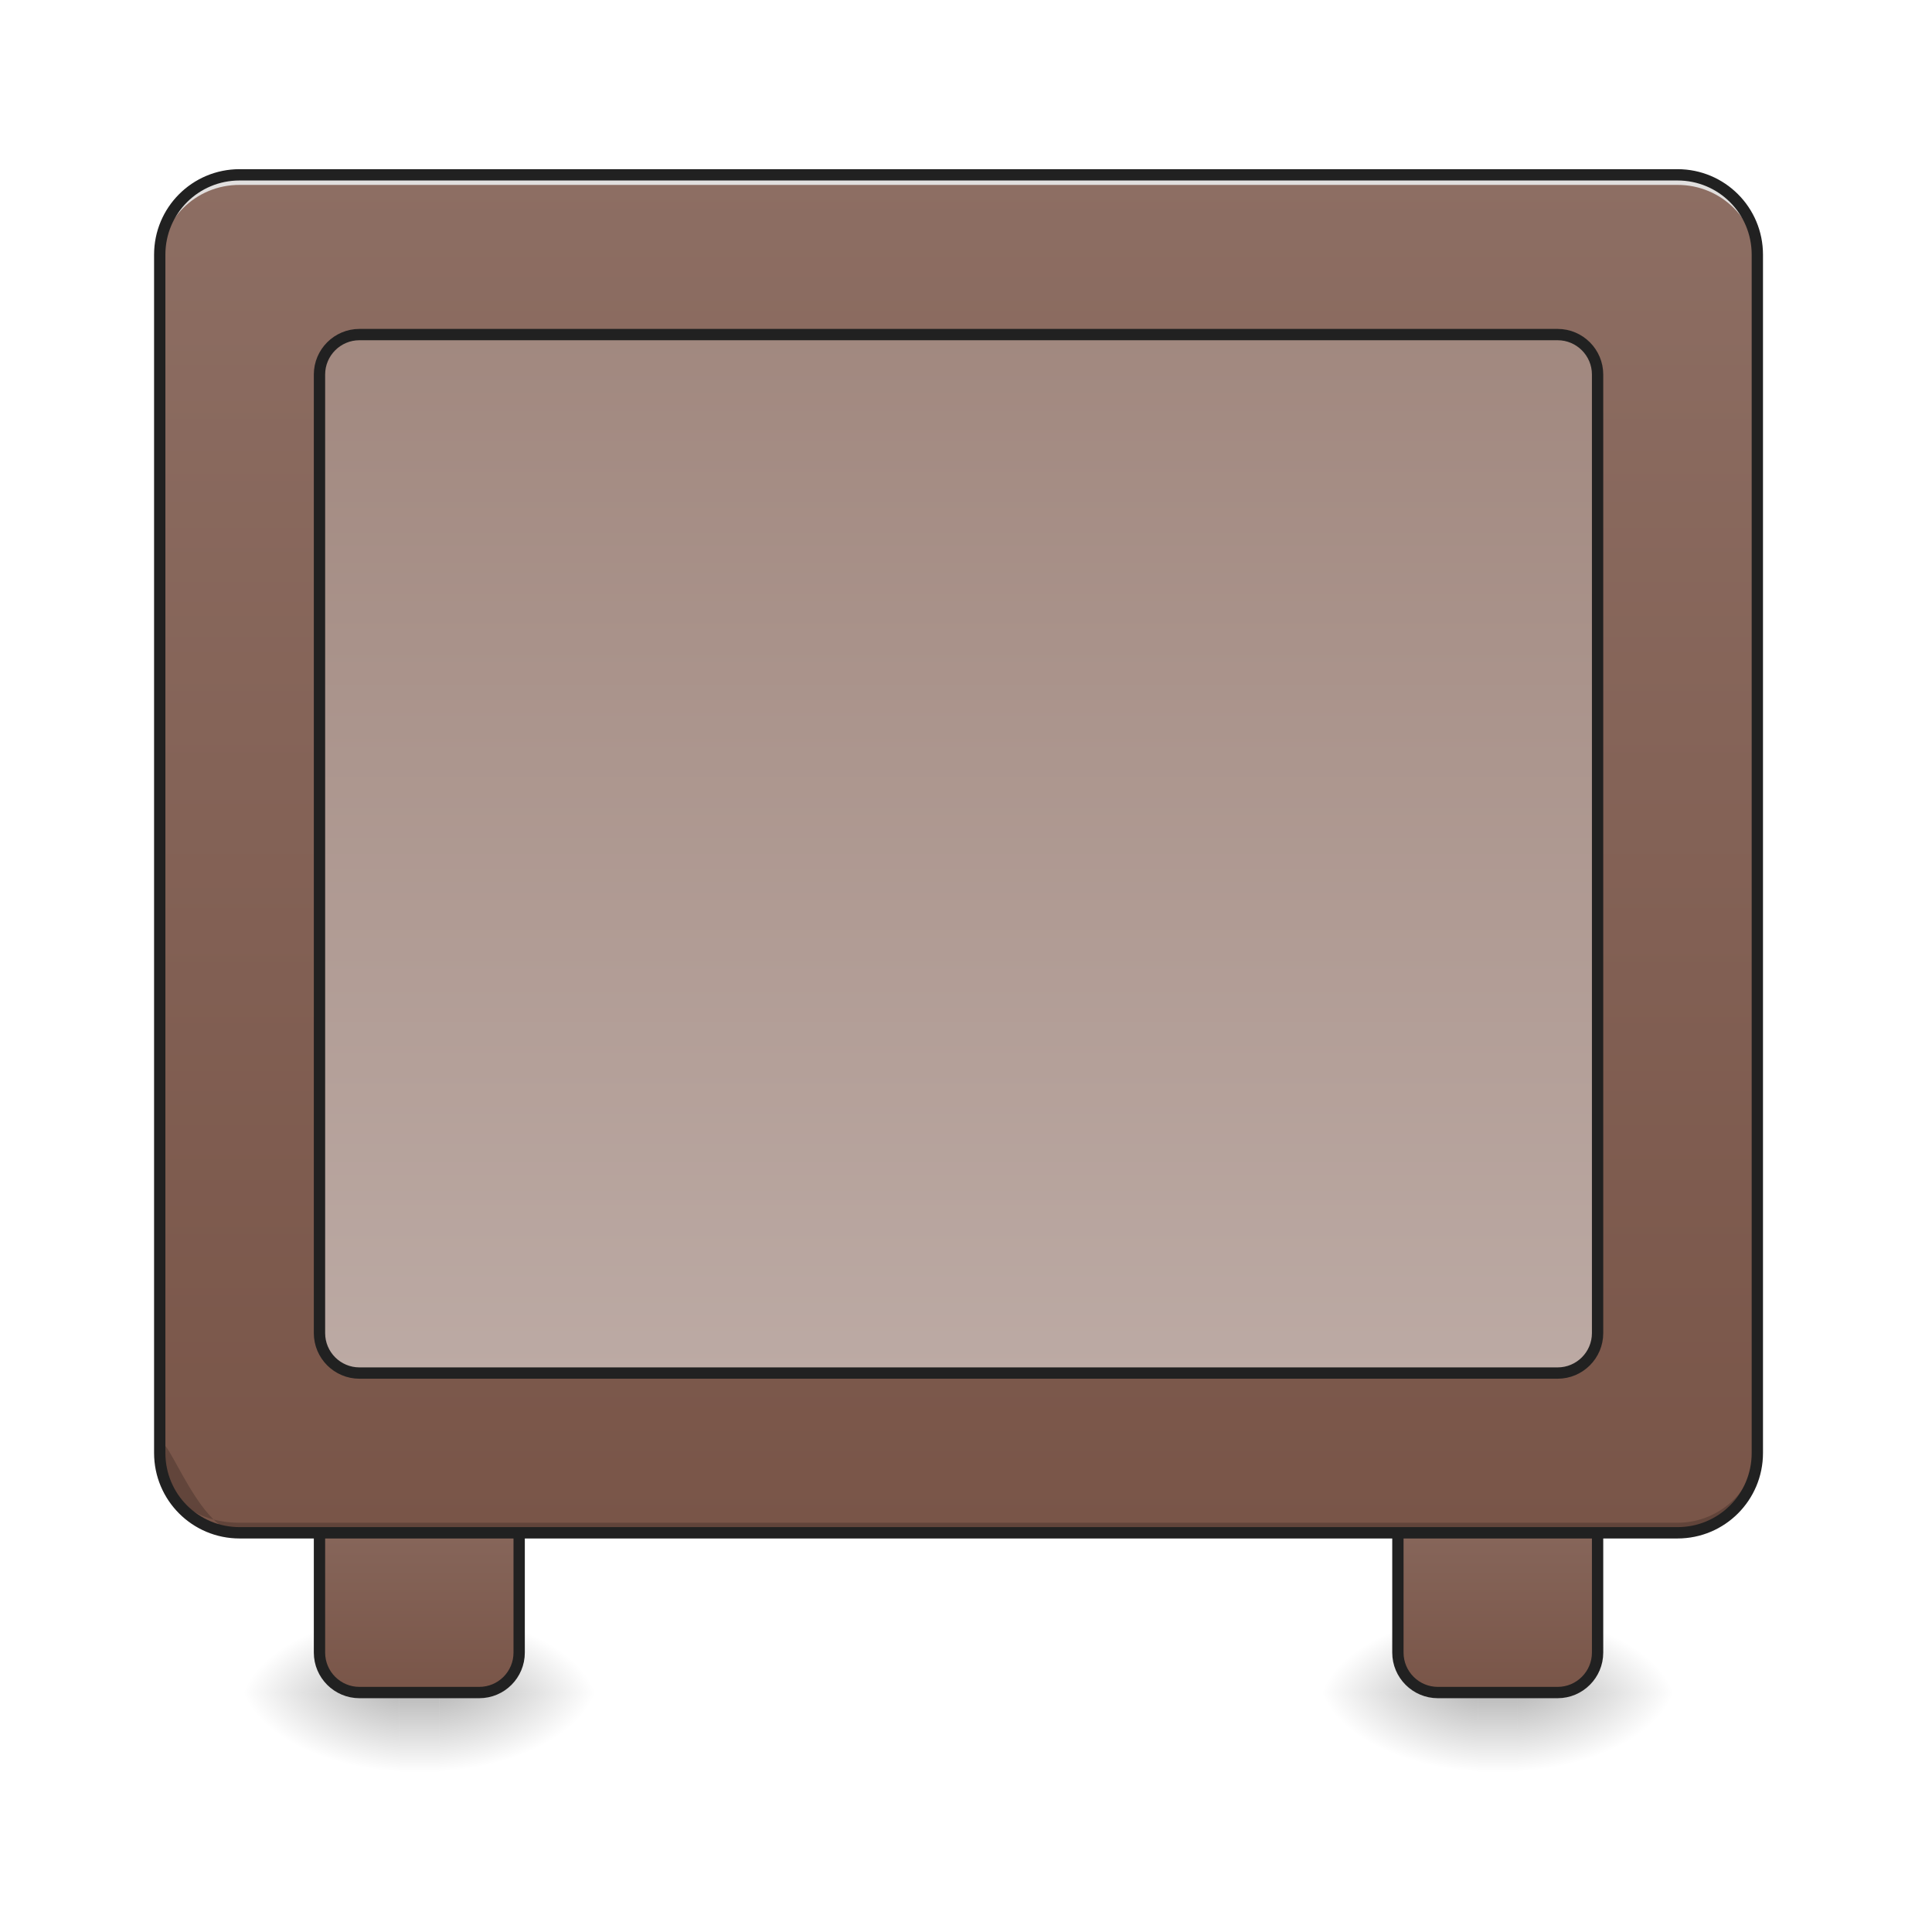
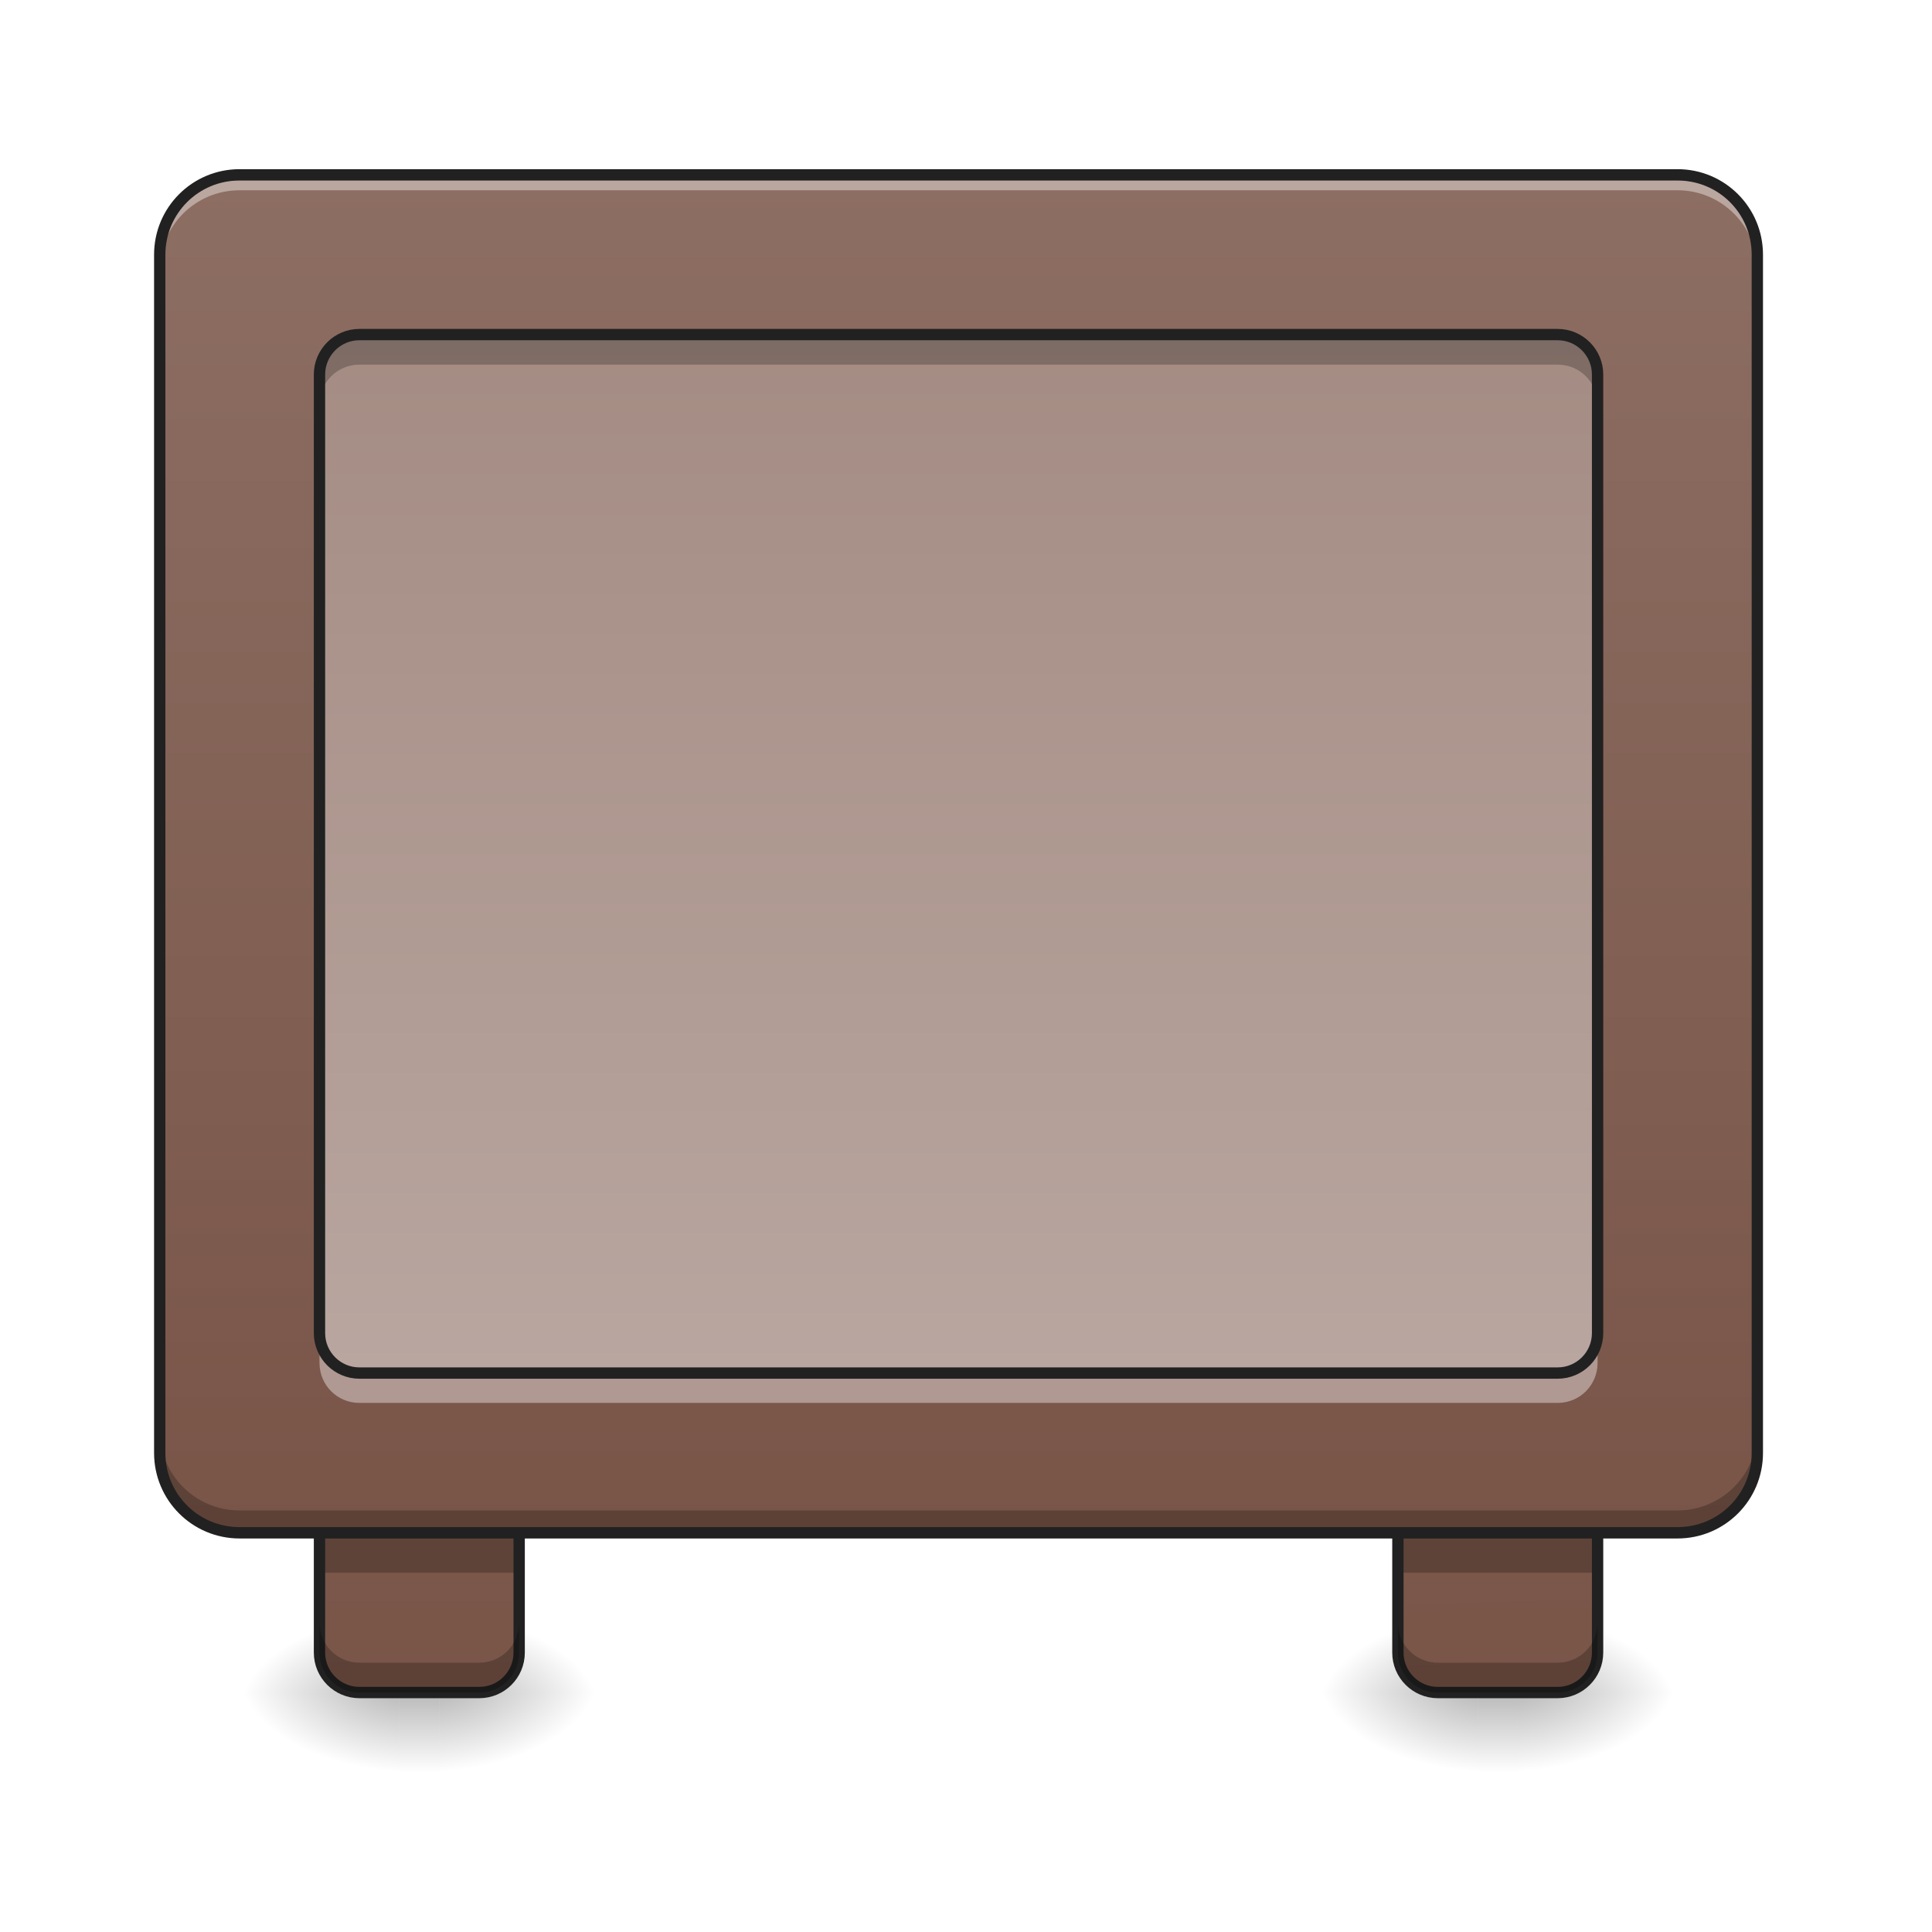
<svg xmlns="http://www.w3.org/2000/svg" width="48pt" height="48pt" viewBox="0 0 48 48" version="1.1">
  <defs>
    <linearGradient id="linear0" gradientUnits="userSpaceOnUse" x1="111.125" y1="233.5" x2="111.125" y2="254.667" gradientTransform="matrix(0.093759,0,0,0.093759,-0.00000572259,20.15818)">
      <stop offset="0" style="stop-color:rgb(0%,0%,0%);stop-opacity:0.275;" />
      <stop offset="1" style="stop-color:rgb(0%,0%,0%);stop-opacity:0;" />
    </linearGradient>
    <radialGradient id="radial0" gradientUnits="userSpaceOnUse" cx="450.909" cy="189.579" fx="450.909" fy="189.579" r="21.167" gradientTransform="matrix(0.000000261256,-0.117199,-0.210958,-0.000000152308,50.41207,95.393)">
      <stop offset="0" style="stop-color:rgb(0%,0%,0%);stop-opacity:0.314;" />
      <stop offset="0.222" style="stop-color:rgb(0%,0%,0%);stop-opacity:0.275;" />
      <stop offset="1" style="stop-color:rgb(0%,0%,0%);stop-opacity:0;" />
    </radialGradient>
    <radialGradient id="radial1" gradientUnits="userSpaceOnUse" cx="450.909" cy="189.579" fx="450.909" fy="189.579" r="21.167" gradientTransform="matrix(-0.000000261256,0.117199,0.210958,0.000000152308,-29.57415,-11.29122)">
      <stop offset="0" style="stop-color:rgb(0%,0%,0%);stop-opacity:0.314;" />
      <stop offset="0.222" style="stop-color:rgb(0%,0%,0%);stop-opacity:0.275;" />
      <stop offset="1" style="stop-color:rgb(0%,0%,0%);stop-opacity:0;" />
    </radialGradient>
    <radialGradient id="radial2" gradientUnits="userSpaceOnUse" cx="450.909" cy="189.579" fx="450.909" fy="189.579" r="21.167" gradientTransform="matrix(-0.000000261256,-0.117199,0.210958,-0.000000152308,-29.57415,95.393)">
      <stop offset="0" style="stop-color:rgb(0%,0%,0%);stop-opacity:0.314;" />
      <stop offset="0.222" style="stop-color:rgb(0%,0%,0%);stop-opacity:0.275;" />
      <stop offset="1" style="stop-color:rgb(0%,0%,0%);stop-opacity:0;" />
    </radialGradient>
    <radialGradient id="radial3" gradientUnits="userSpaceOnUse" cx="450.909" cy="189.579" fx="450.909" fy="189.579" r="21.167" gradientTransform="matrix(0.000000261256,0.117199,-0.210958,0.000000152308,50.41207,-11.29122)">
      <stop offset="0" style="stop-color:rgb(0%,0%,0%);stop-opacity:0.314;" />
      <stop offset="0.222" style="stop-color:rgb(0%,0%,0%);stop-opacity:0.275;" />
      <stop offset="1" style="stop-color:rgb(0%,0%,0%);stop-opacity:0;" />
    </radialGradient>
-     <linearGradient id="linear1" gradientUnits="userSpaceOnUse" x1="127" y1="233.5" x2="127" y2="170" gradientTransform="matrix(1,0,0,1,-10.58332,0)">
+     <linearGradient id="linear1" gradientUnits="userSpaceOnUse" x1="127" y1="233.5" x2="127" y2="-168.667" gradientTransform="matrix(0.093759,0,0,0.093759,-0.992281,20.15817)">
      <stop offset="0" style="stop-color:rgb(47.451%,33.333%,28.235%);stop-opacity:1;" />
      <stop offset="1" style="stop-color:rgb(55.294%,43.137%,38.824%);stop-opacity:1;" />
    </linearGradient>
    <linearGradient id="linear2" gradientUnits="userSpaceOnUse" x1="111.125" y1="233.5" x2="111.125" y2="254.667" gradientTransform="matrix(0.093759,0,0,0.093759,26.79161,20.15818)">
      <stop offset="0" style="stop-color:rgb(0%,0%,0%);stop-opacity:0.275;" />
      <stop offset="1" style="stop-color:rgb(0%,0%,0%);stop-opacity:0;" />
    </linearGradient>
    <radialGradient id="radial4" gradientUnits="userSpaceOnUse" cx="450.909" cy="189.579" fx="450.909" fy="189.579" r="21.167" gradientTransform="matrix(0.000000261256,-0.117199,-0.210958,-0.000000152308,77.20368,95.393)">
      <stop offset="0" style="stop-color:rgb(0%,0%,0%);stop-opacity:0.314;" />
      <stop offset="0.222" style="stop-color:rgb(0%,0%,0%);stop-opacity:0.275;" />
      <stop offset="1" style="stop-color:rgb(0%,0%,0%);stop-opacity:0;" />
    </radialGradient>
    <radialGradient id="radial5" gradientUnits="userSpaceOnUse" cx="450.909" cy="189.579" fx="450.909" fy="189.579" r="21.167" gradientTransform="matrix(-0.000000261256,0.117199,0.210958,0.000000152308,-2.78253,-11.29122)">
      <stop offset="0" style="stop-color:rgb(0%,0%,0%);stop-opacity:0.314;" />
      <stop offset="0.222" style="stop-color:rgb(0%,0%,0%);stop-opacity:0.275;" />
      <stop offset="1" style="stop-color:rgb(0%,0%,0%);stop-opacity:0;" />
    </radialGradient>
    <radialGradient id="radial6" gradientUnits="userSpaceOnUse" cx="450.909" cy="189.579" fx="450.909" fy="189.579" r="21.167" gradientTransform="matrix(-0.000000261256,-0.117199,0.210958,-0.000000152308,-2.78253,95.393)">
      <stop offset="0" style="stop-color:rgb(0%,0%,0%);stop-opacity:0.314;" />
      <stop offset="0.222" style="stop-color:rgb(0%,0%,0%);stop-opacity:0.275;" />
      <stop offset="1" style="stop-color:rgb(0%,0%,0%);stop-opacity:0;" />
    </radialGradient>
    <radialGradient id="radial7" gradientUnits="userSpaceOnUse" cx="450.909" cy="189.579" fx="450.909" fy="189.579" r="21.167" gradientTransform="matrix(0.000000261256,0.117199,-0.210958,0.000000152308,77.20368,-11.29122)">
      <stop offset="0" style="stop-color:rgb(0%,0%,0%);stop-opacity:0.314;" />
      <stop offset="0.222" style="stop-color:rgb(0%,0%,0%);stop-opacity:0.275;" />
      <stop offset="1" style="stop-color:rgb(0%,0%,0%);stop-opacity:0;" />
    </radialGradient>
-     <linearGradient id="linear3" gradientUnits="userSpaceOnUse" x1="127" y1="233.5" x2="127" y2="170" gradientTransform="matrix(1,0,0,1,275.1667,0)">
+     <linearGradient id="linear3" gradientUnits="userSpaceOnUse" x1="127" y1="233.5" x2="116.417" y2="-168.667" gradientTransform="matrix(0.093759,0,0,0.093759,25.79934,20.15817)">
      <stop offset="0" style="stop-color:rgb(47.451%,33.333%,28.235%);stop-opacity:1;" />
      <stop offset="1" style="stop-color:rgb(55.294%,43.137%,38.824%);stop-opacity:1;" />
    </linearGradient>
    <linearGradient id="linear4" gradientUnits="userSpaceOnUse" x1="305.955" y1="-37.963" x2="305.955" y2="-141.415" gradientTransform="matrix(0.113024,0,0,0.326118,-8.78102,50.46202)">
      <stop offset="0" style="stop-color:rgb(47.451%,33.333%,28.235%);stop-opacity:1;" />
      <stop offset="1" style="stop-color:rgb(55.294%,43.137%,38.824%);stop-opacity:1;" />
    </linearGradient>
-     <linearGradient id="linear5" gradientUnits="userSpaceOnUse" x1="285.75" y1="-126.333" x2="285.75" y2="148.833" gradientTransform="matrix(1,0,0,1,0,0)">
+     <linearGradient id="linear5" gradientUnits="userSpaceOnUse" x1="285.75" y1="-168.667" x2="285.75" y2="191.167" gradientTransform="matrix(0.093759,0,0,0.093759,0,20.15817)">
      <stop offset="0" style="stop-color:rgb(63.137%,53.333%,49.804%);stop-opacity:1;" />
      <stop offset="1" style="stop-color:rgb(73.725%,66.667%,64.314%);stop-opacity:1;" />
    </linearGradient>
  </defs>
  <g id="surface1">
    <path style=" stroke:none;fill-rule:nonzero;fill:url(#linear0);" d="M 9.922 42.051 L 10.914 42.051 L 10.914 44.035 L 9.922 44.035 Z M 9.922 42.051 " />
    <path style=" stroke:none;fill-rule:nonzero;fill:url(#radial0);" d="M 10.914 42.051 L 14.883 42.051 L 14.883 40.066 L 10.914 40.066 Z M 10.914 42.051 " />
    <path style=" stroke:none;fill-rule:nonzero;fill:url(#radial1);" d="M 9.922 42.051 L 5.953 42.051 L 5.953 44.035 L 9.922 44.035 Z M 9.922 42.051 " />
    <path style=" stroke:none;fill-rule:nonzero;fill:url(#radial2);" d="M 9.922 42.051 L 5.953 42.051 L 5.953 40.066 L 9.922 40.066 Z M 9.922 42.051 " />
    <path style=" stroke:none;fill-rule:nonzero;fill:url(#radial3);" d="M 10.914 42.051 L 14.883 42.051 L 14.883 44.035 L 10.914 44.035 Z M 10.914 42.051 " />
-     <path style="fill-rule:nonzero;fill:url(#linear1);stroke-width:3;stroke-linecap:square;stroke-linejoin:round;stroke:rgb(12.941%,12.941%,12.941%);stroke-opacity:1;stroke-miterlimit:4;" d="M 95.241 170.005 L 126.988 170.005 C 132.862 170.005 137.57 174.754 137.57 180.587 L 137.57 222.917 C 137.57 228.749 132.862 233.499 126.988 233.499 L 95.241 233.499 C 89.408 233.499 84.659 228.749 84.659 222.917 L 84.659 180.587 C 84.659 174.754 89.408 170.005 95.241 170.005 Z M 95.241 170.005 " transform="matrix(0.093759,0,0,0.093759,0,20.15817)" />
+     <path style=" stroke:none;fill-rule:nonzero;fill:url(#linear1);" d="M 8.93 36.098 L 11.906 36.098 C 12.457 36.098 12.898 36.543 12.898 37.09 L 12.898 41.059 C 12.898 41.605 12.457 42.051 11.906 42.051 L 8.93 42.051 C 8.383 42.051 7.938 41.605 7.938 41.059 L 7.938 37.09 C 7.938 36.543 8.383 36.098 8.93 36.098 Z M 8.93 36.098 " />
+     <path style=" stroke:none;fill-rule:nonzero;fill:rgb(0%,0%,0%);fill-opacity:0.235;" d="M 7.938 38.082 L 12.898 38.082 L 12.898 39.074 L 7.938 39.074 Z M 7.938 38.082 " />
    <path style=" stroke:none;fill-rule:nonzero;fill:url(#linear2);" d="M 36.715 42.051 L 37.707 42.051 L 37.707 44.035 L 36.715 44.035 Z M 36.715 42.051 " />
    <path style=" stroke:none;fill-rule:nonzero;fill:url(#radial4);" d="M 37.707 42.051 L 41.676 42.051 L 41.676 40.066 L 37.707 40.066 Z M 37.707 42.051 " />
    <path style=" stroke:none;fill-rule:nonzero;fill:url(#radial5);" d="M 36.715 42.051 L 32.746 42.051 L 32.746 44.035 L 36.715 44.035 Z M 36.715 42.051 " />
    <path style=" stroke:none;fill-rule:nonzero;fill:url(#radial6);" d="M 36.715 42.051 L 32.746 42.051 L 32.746 40.066 L 36.715 40.066 Z M 36.715 42.051 " />
    <path style=" stroke:none;fill-rule:nonzero;fill:url(#radial7);" d="M 37.707 42.051 L 41.676 42.051 L 41.676 44.035 L 37.707 44.035 Z M 37.707 42.051 " />
-     <path style="fill-rule:nonzero;fill:url(#linear3);stroke-width:3;stroke-linecap:square;stroke-linejoin:round;stroke:rgb(12.941%,12.941%,12.941%);stroke-opacity:1;stroke-miterlimit:4;" d="M 381.005 170.005 L 412.752 170.005 C 418.585 170.005 423.335 174.754 423.335 180.587 L 423.335 222.917 C 423.335 228.749 418.585 233.499 412.752 233.499 L 381.005 233.499 C 375.173 233.499 370.423 228.749 370.423 222.917 L 370.423 180.587 C 370.423 174.754 375.173 170.005 381.005 170.005 Z M 381.005 170.005 " transform="matrix(0.093759,0,0,0.093759,0,20.15817)" />
+     <path style=" stroke:none;fill-rule:nonzero;fill:url(#linear3);" d="M 35.723 36.098 L 38.699 36.098 C 39.246 36.098 39.691 36.543 39.691 37.09 L 39.691 41.059 C 39.691 41.605 39.246 42.051 38.699 42.051 L 35.723 42.051 C 35.176 42.051 34.73 41.605 34.73 41.059 L 34.73 37.09 C 34.73 36.543 35.176 36.098 35.723 36.098 Z M 35.723 36.098 " />
+     <path style=" stroke:none;fill-rule:nonzero;fill:rgb(0%,0%,0%);fill-opacity:0.235;" d="M 34.73 38.082 L 39.691 38.082 L 39.691 39.074 L 34.73 39.074 Z M 34.73 38.082 " />
+     <path style="fill:none;stroke-width:3;stroke-linecap:square;stroke-linejoin:round;stroke:rgb(12.941%,12.941%,12.941%);stroke-opacity:1;stroke-miterlimit:4;" d="M 381.005 170.005 L 412.752 170.005 C 418.585 170.005 423.335 174.754 423.335 180.587 L 423.335 222.917 C 423.335 228.749 418.585 233.499 412.752 233.499 L 381.005 233.499 C 375.173 233.499 370.423 228.749 370.423 222.917 L 370.423 180.587 C 370.423 174.754 375.173 170.005 381.005 170.005 Z M 381.005 170.005 " transform="matrix(0.093759,0,0,0.093759,0,20.15817)" />
+     <path style="fill:none;stroke-width:3;stroke-linecap:square;stroke-linejoin:round;stroke:rgb(12.941%,12.941%,12.941%);stroke-opacity:1;stroke-miterlimit:4;" d="M 95.241 170.005 L 126.988 170.005 C 132.862 170.005 137.57 174.754 137.57 180.587 L 137.57 222.917 C 137.57 228.749 132.862 233.499 126.988 233.499 L 95.241 233.499 C 89.408 233.499 84.659 228.749 84.659 222.917 L 84.659 180.587 C 84.659 174.754 89.408 170.005 95.241 170.005 Z M 95.241 170.005 " transform="matrix(0.093759,0,0,0.093759,0,20.15817)" />
    <path style=" stroke:none;fill-rule:nonzero;fill:url(#linear4);" d="M 5.953 4.344 L 41.676 4.344 C 42.773 4.344 43.66 5.234 43.66 6.328 L 43.66 36.098 C 43.66 37.191 42.773 38.082 41.676 38.082 L 5.953 38.082 C 4.859 38.082 3.969 37.191 3.969 36.098 L 3.969 6.328 C 3.969 5.234 4.859 4.344 5.953 4.344 Z M 5.953 4.344 " />
-     <path style=" stroke:none;fill-rule:nonzero;fill:rgb(0%,0%,0%);fill-opacity:0.196;" d="M 5.953 38.082 C 4.855 38.082 3.969 34.996 3.969 36.098 C 3.969 37.195 4.855 37.832 5.953 37.832 L 41.676 37.832 C 42.773 37.832 43.66 36.949 43.66 35.848 L 43.66 36.098 C 43.66 37.195 42.773 38.082 41.676 38.082 Z M 5.953 38.082 " />
-     <path style=" stroke:none;fill-rule:nonzero;fill:rgb(90.196%,90.196%,90.196%);fill-opacity:0.937;" d="M 5.953 4.344 C 4.855 4.344 3.969 5.23 3.969 6.328 L 3.969 6.578 C 3.969 5.477 4.855 4.59 5.953 4.594 L 41.676 4.594 C 42.773 4.59 43.66 5.477 43.66 6.578 L 43.66 6.328 C 43.66 5.23 42.773 4.344 41.676 4.344 Z M 5.953 4.344 " />
-     <path style="fill-rule:nonzero;fill:url(#linear5);stroke-width:3;stroke-linecap:round;stroke-linejoin:miter;stroke:rgb(12.941%,12.941%,12.941%);stroke-opacity:1;stroke-miterlimit:4;" d="M 95.241 -126.342 L 412.752 -126.342 C 418.585 -126.342 423.335 -121.592 423.335 -115.759 L 423.335 138.258 C 423.335 144.091 418.585 148.84 412.752 148.84 L 95.241 148.84 C 89.408 148.84 84.659 144.091 84.659 138.258 L 84.659 -115.759 C 84.659 -121.592 89.408 -126.342 95.241 -126.342 Z M 95.241 -126.342 " transform="matrix(0.093759,0,0,0.093759,0,20.15817)" />
+     <path style=" stroke:none;fill-rule:nonzero;fill:rgb(100%,100%,100%);fill-opacity:0.392;" d="M 5.953 4.48 C 4.855 4.48 3.969 5.363 3.969 6.465 L 3.969 6.711 C 3.969 5.613 4.855 4.727 5.953 4.727 L 41.676 4.727 C 42.773 4.727 43.66 5.613 43.66 6.711 L 43.66 6.465 C 43.66 5.363 42.773 4.48 41.676 4.48 Z M 5.953 4.48 " />
+     <path style=" stroke:none;fill-rule:nonzero;fill:url(#linear5);" d="M 8.93 8.312 L 38.699 8.312 C 39.246 8.312 39.691 8.758 39.691 9.305 L 39.691 33.121 C 39.691 33.668 39.246 34.113 38.699 34.113 L 8.93 34.113 C 8.383 34.113 7.938 33.668 7.938 33.121 L 7.938 9.305 C 7.938 8.758 8.383 8.312 8.93 8.312 Z M 8.93 8.312 " />
+     <path style=" stroke:none;fill-rule:nonzero;fill:rgb(0%,0%,0%);fill-opacity:0.235;" d="M 3.969 35.543 L 3.969 36.098 C 3.969 37.195 4.855 38.082 5.953 38.082 L 41.676 38.082 C 42.773 38.082 43.66 37.195 43.66 36.098 L 43.66 35.543 C 43.66 36.641 42.773 37.527 41.676 37.527 L 5.953 37.527 C 4.855 37.527 3.969 36.641 3.969 35.543 Z M 3.969 35.543 " />
    <path style=" stroke:none;fill-rule:nonzero;fill:rgb(12.941%,12.941%,12.941%);fill-opacity:1;" d="M 5.953 4.203 C 4.777 4.203 3.828 5.152 3.828 6.328 L 3.828 36.098 C 3.828 37.273 4.777 38.223 5.953 38.223 L 41.676 38.223 C 42.852 38.223 43.801 37.273 43.801 36.098 L 43.801 6.328 C 43.801 5.152 42.852 4.203 41.676 4.203 Z M 5.953 4.484 L 41.676 4.484 C 42.699 4.484 43.52 5.305 43.52 6.328 L 43.52 36.098 C 43.52 37.121 42.699 37.941 41.676 37.941 L 5.953 37.941 C 4.93 37.941 4.109 37.121 4.109 36.098 L 4.109 6.328 C 4.109 5.305 4.93 4.484 5.953 4.484 Z M 5.953 4.484 " />
+     <path style=" stroke:none;fill-rule:nonzero;fill:rgb(100%,100%,100%);fill-opacity:0.392;" d="M 7.938 33.121 L 7.938 33.863 C 7.938 34.414 8.379 34.855 8.93 34.855 L 38.699 34.855 C 39.25 34.855 39.691 34.414 39.691 33.863 L 39.691 33.121 C 39.691 33.672 39.25 34.113 38.699 34.113 L 8.93 34.113 C 8.379 34.113 7.938 33.672 7.938 33.121 Z M 7.938 33.121 " />
+     <path style=" stroke:none;fill-rule:nonzero;fill:rgb(0%,0%,0%);fill-opacity:0.235;" d="M 7.938 10.051 L 7.938 9.305 C 7.938 8.754 8.379 8.312 8.93 8.312 L 38.699 8.312 C 39.25 8.312 39.691 8.754 39.691 9.305 L 39.691 10.051 C 39.691 9.5 39.25 9.059 38.699 9.059 L 8.93 9.059 C 8.379 9.059 7.938 9.5 7.938 10.051 Z M 7.938 10.051 " />
+     <path style="fill:none;stroke-width:3;stroke-linecap:round;stroke-linejoin:miter;stroke:rgb(12.941%,12.941%,12.941%);stroke-opacity:1;stroke-miterlimit:4;" d="M 95.241 -126.342 L 412.752 -126.342 C 418.585 -126.342 423.335 -121.592 423.335 -115.759 L 423.335 138.258 C 423.335 144.091 418.585 148.84 412.752 148.84 L 95.241 148.84 C 89.408 148.84 84.659 144.091 84.659 138.258 L 84.659 -115.759 C 84.659 -121.592 89.408 -126.342 95.241 -126.342 Z M 95.241 -126.342 " transform="matrix(0.093759,0,0,0.093759,0,20.15817)" />
+     <path style=" stroke:none;fill-rule:nonzero;fill:rgb(0%,0%,0%);fill-opacity:0.235;" d="M 7.938 40.312 L 7.938 41.059 C 7.938 41.609 8.379 42.051 8.93 42.051 L 11.906 42.051 C 12.457 42.051 12.898 41.609 12.898 41.059 L 12.898 40.312 C 12.898 40.863 12.457 41.309 11.906 41.309 L 8.93 41.309 C 8.379 41.309 7.938 40.863 7.938 40.312 Z M 7.938 40.312 " />
+     <path style=" stroke:none;fill-rule:nonzero;fill:rgb(0%,0%,0%);fill-opacity:0.235;" d="M 34.73 40.312 L 34.73 41.059 C 34.73 41.609 35.172 42.051 35.723 42.051 L 38.699 42.051 C 39.25 42.051 39.691 41.609 39.691 41.059 L 39.691 40.312 C 39.691 40.863 39.25 41.309 38.699 41.309 L 35.723 41.309 C 35.172 41.309 34.73 40.863 34.73 40.312 Z M 34.73 40.312 " />
  </g>
</svg>
